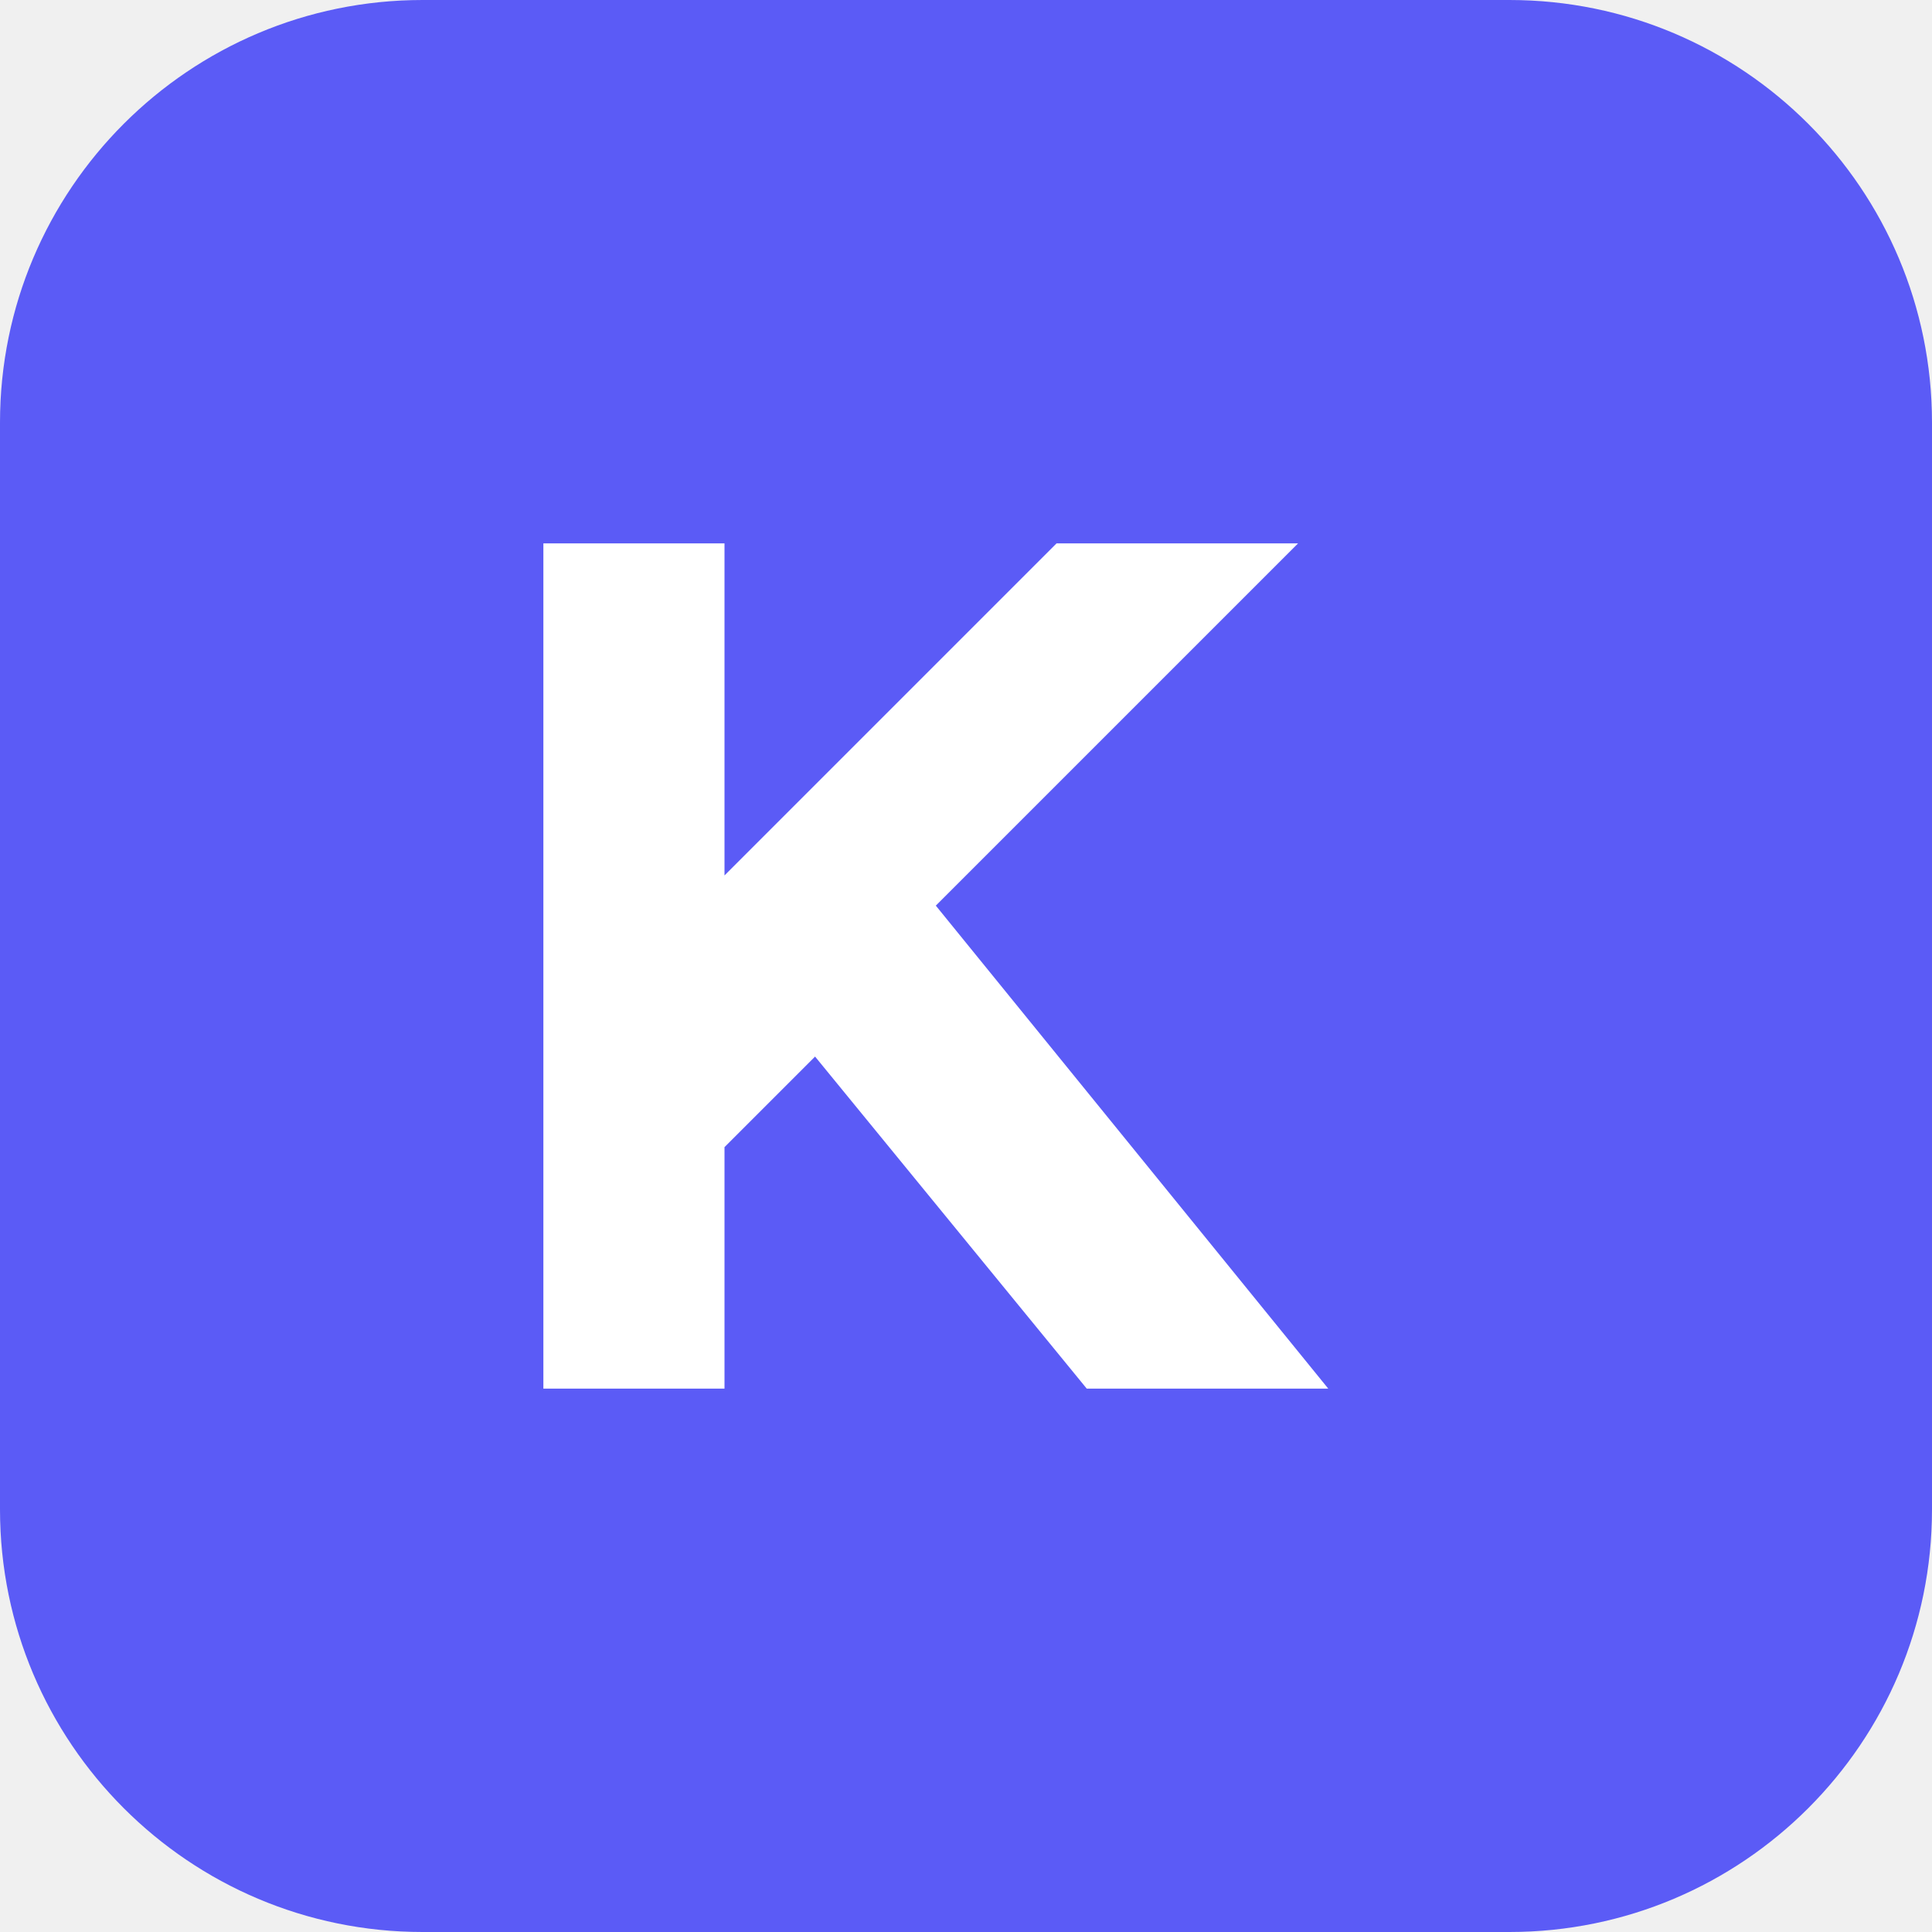
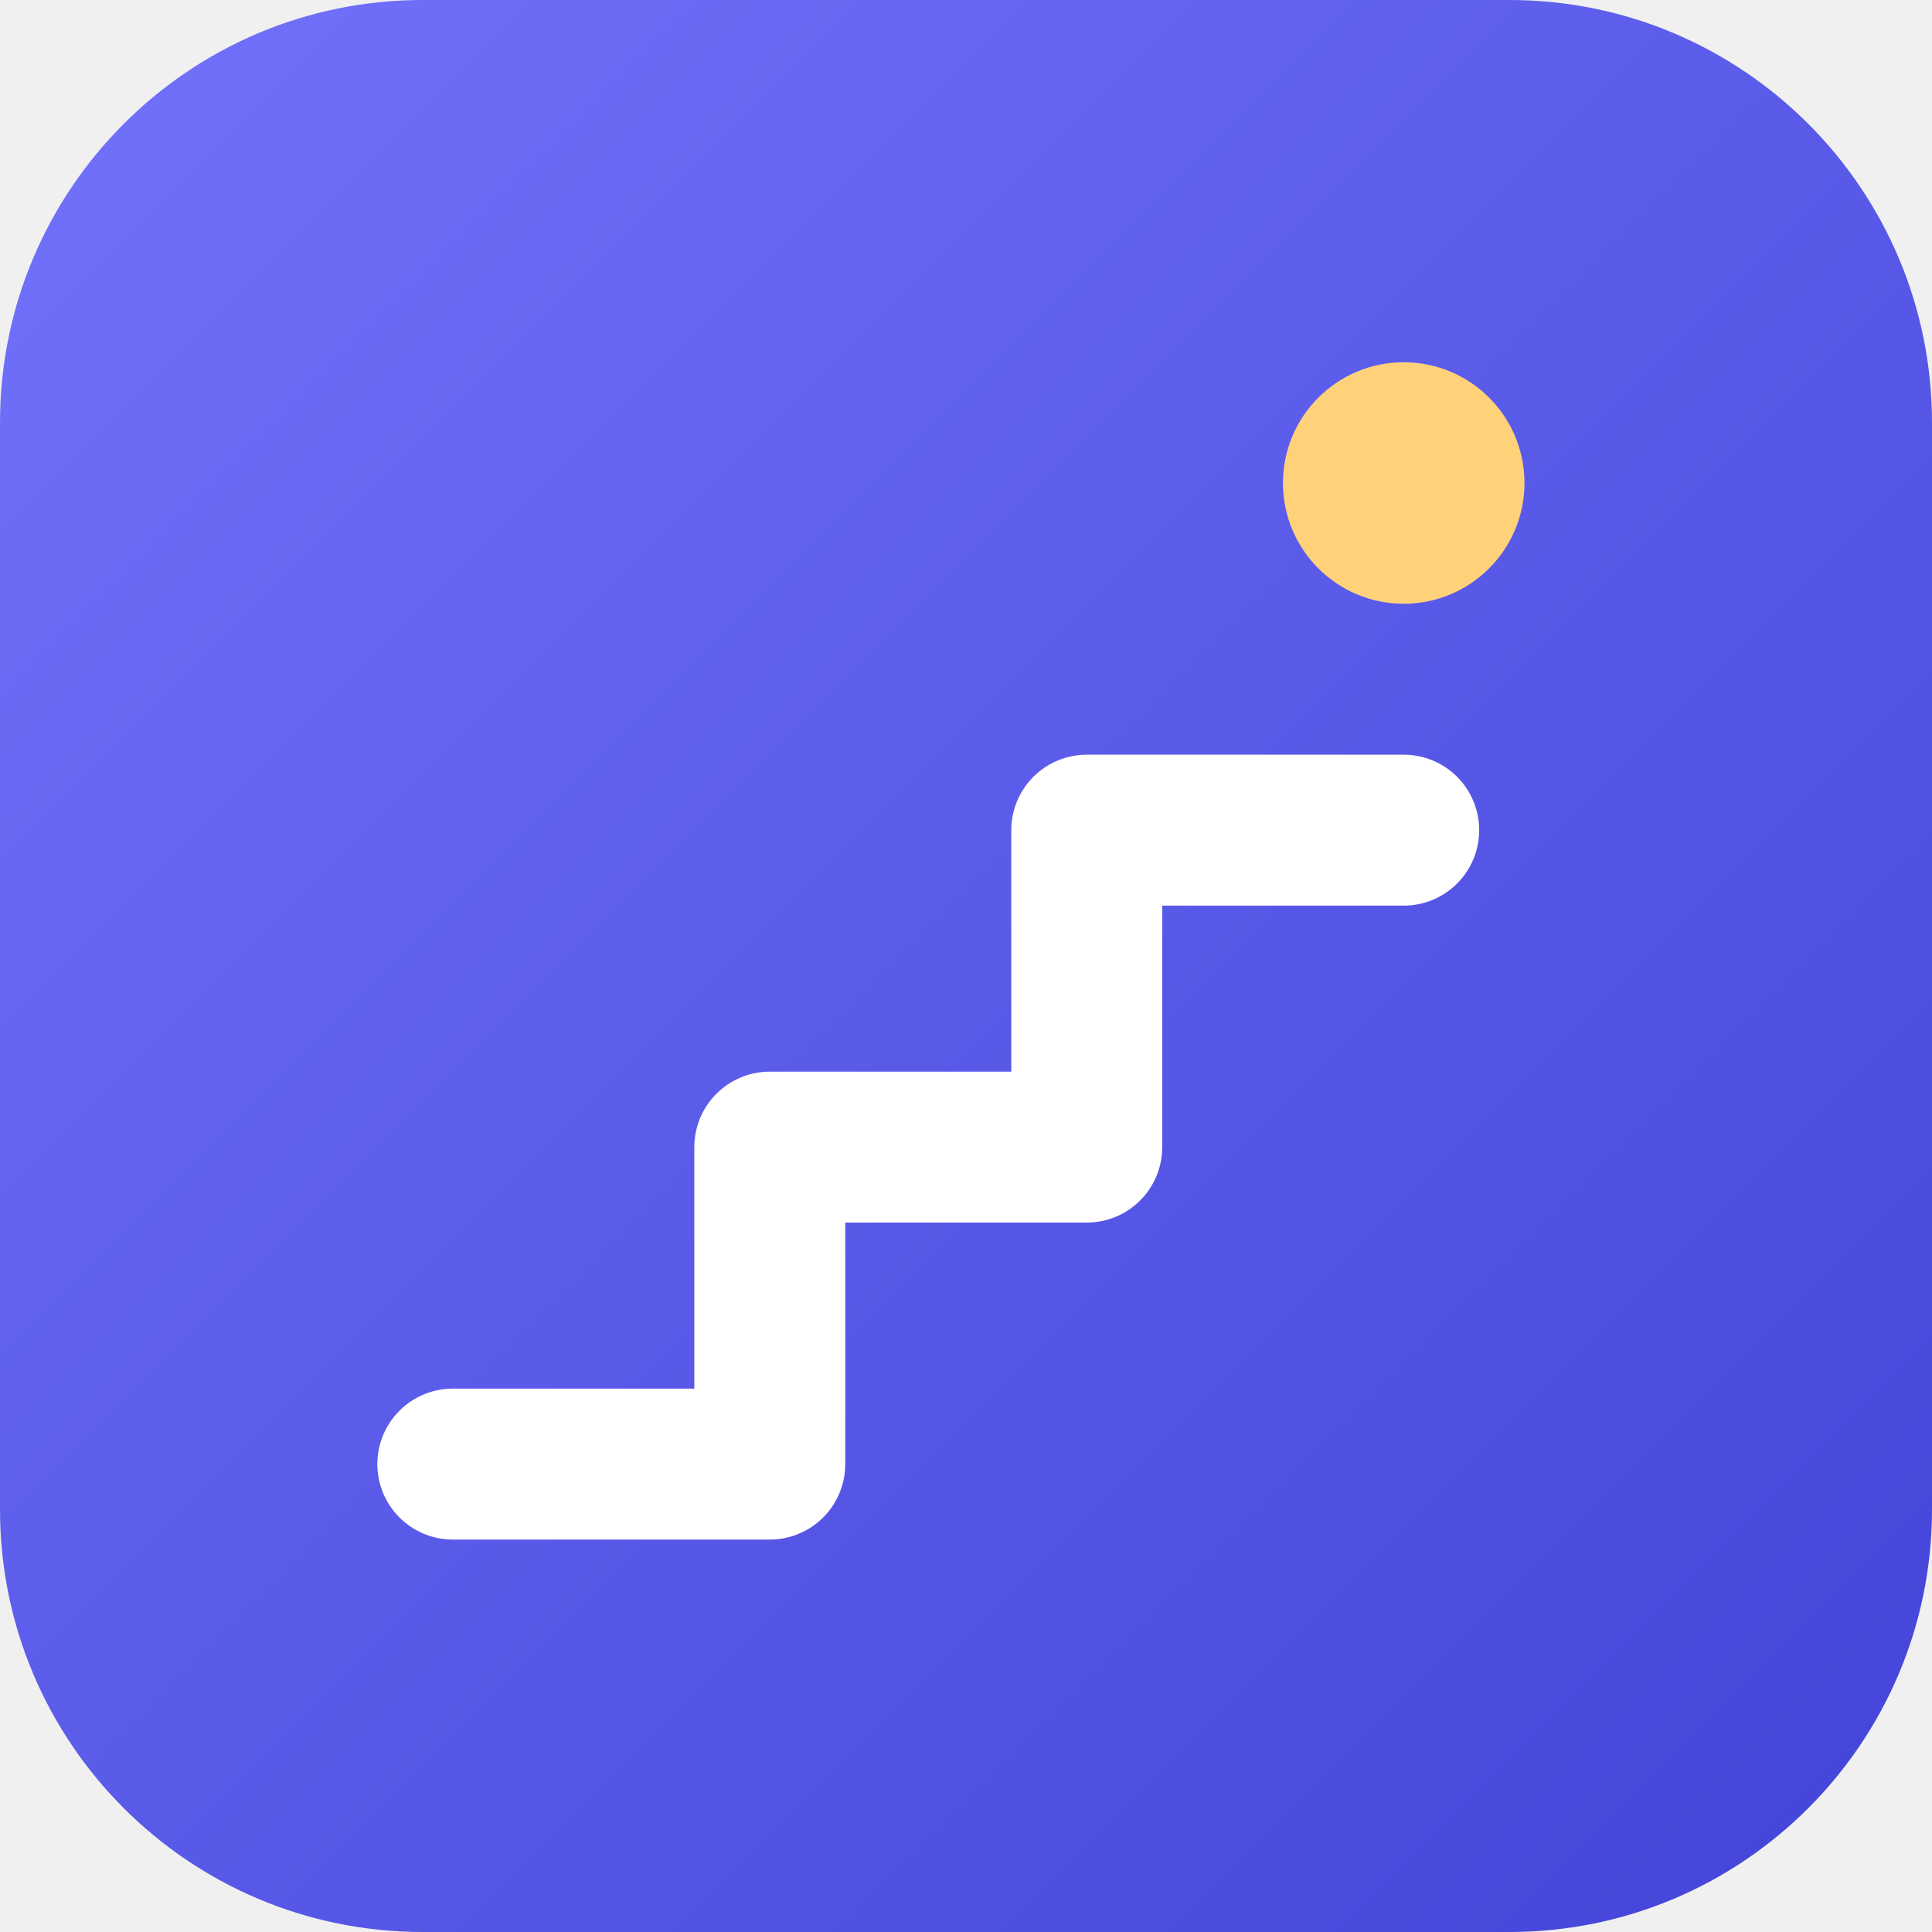
- <svg xmlns="http://www.w3.org/2000/svg" viewBox="0 0 64 64">
-   <rect width="64" height="64" rx="14" fill="#5b5bf6" />
-   <path d="M18 46V18h6v11l11-11h8L31 30l13 16h-8l-9-11-3 3v8z" fill="#fff" />
+ <svg xmlns="http://www.w3.org/2000/svg" viewBox="0 0 512 512">
+   <defs>
+     <linearGradient id="bg" x1="0" y1="0" x2="1" y2="1">
+       <stop offset="0" stop-color="#7272fb" />
+       <stop offset="1" stop-color="#4343d8" />
+     </linearGradient>
+   </defs>
+   <rect width="512" height="512" rx="112" fill="url(#bg)" />
+   <path d="M120 388H204V304H288V220H372" fill="none" stroke="#fff" stroke-width="40" stroke-linecap="round" stroke-linejoin="round" />
+   <circle cx="372" cy="128" r="32" fill="#ffd27a" />
</svg>
